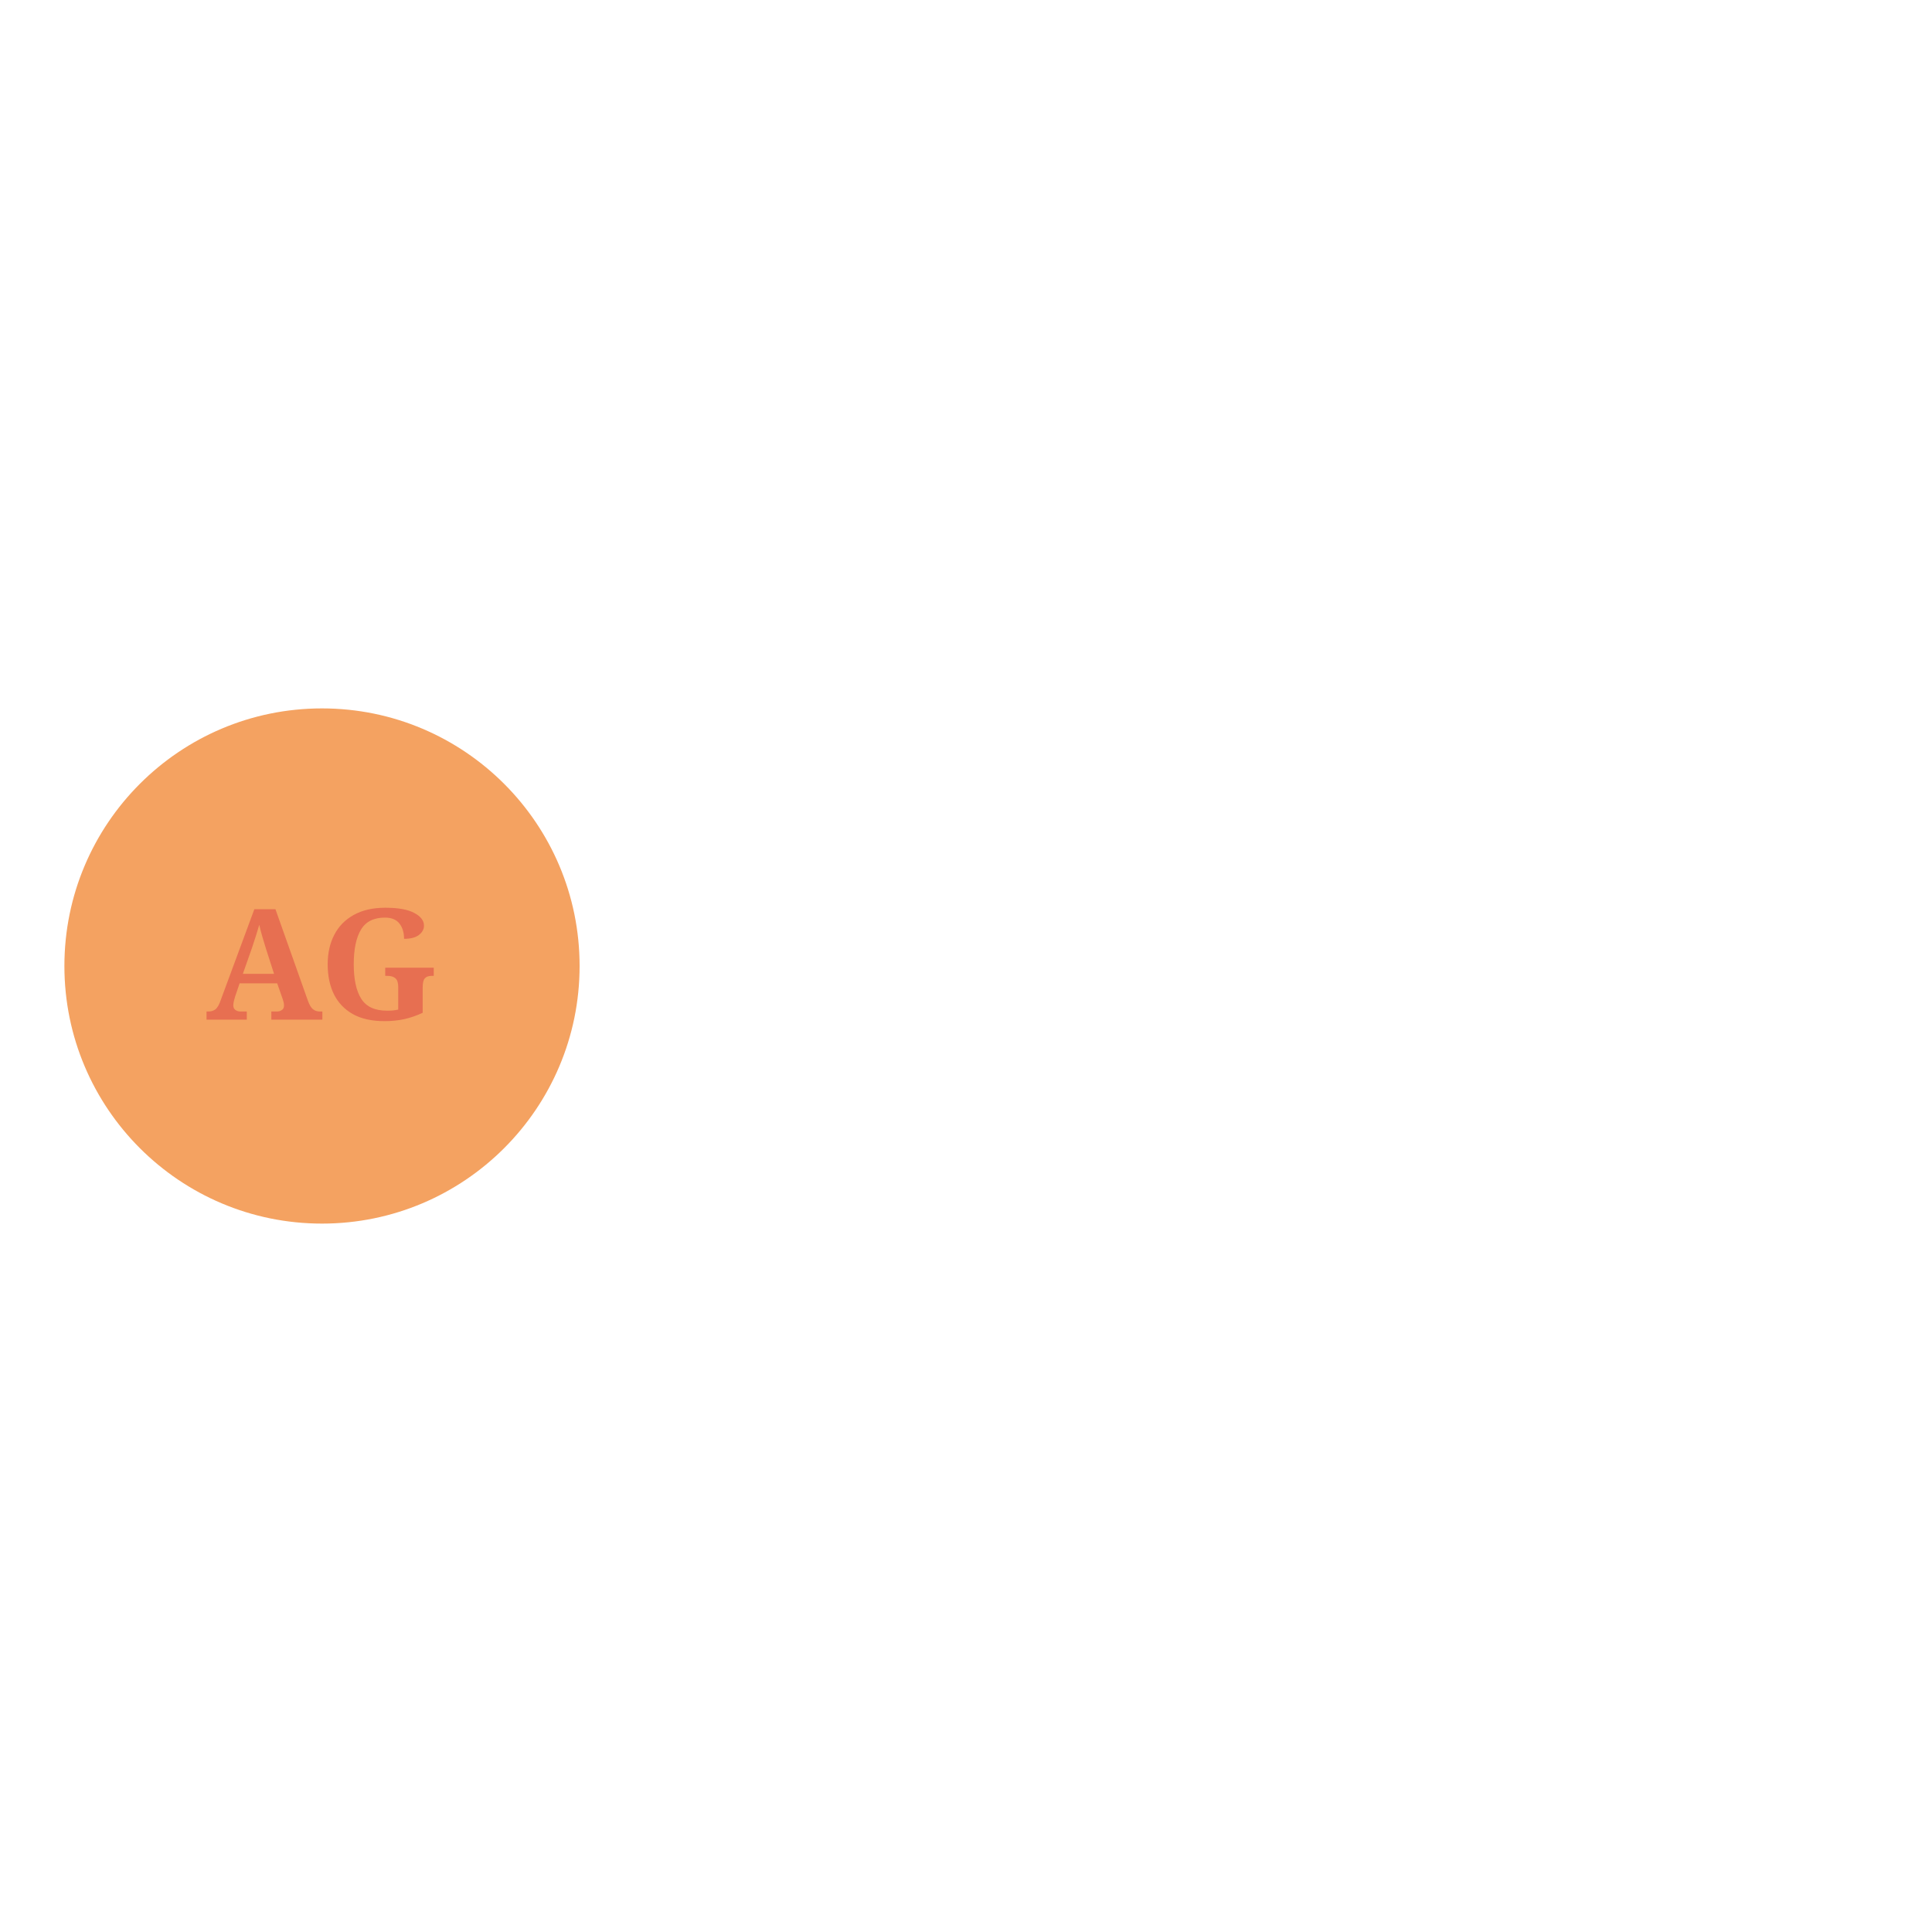
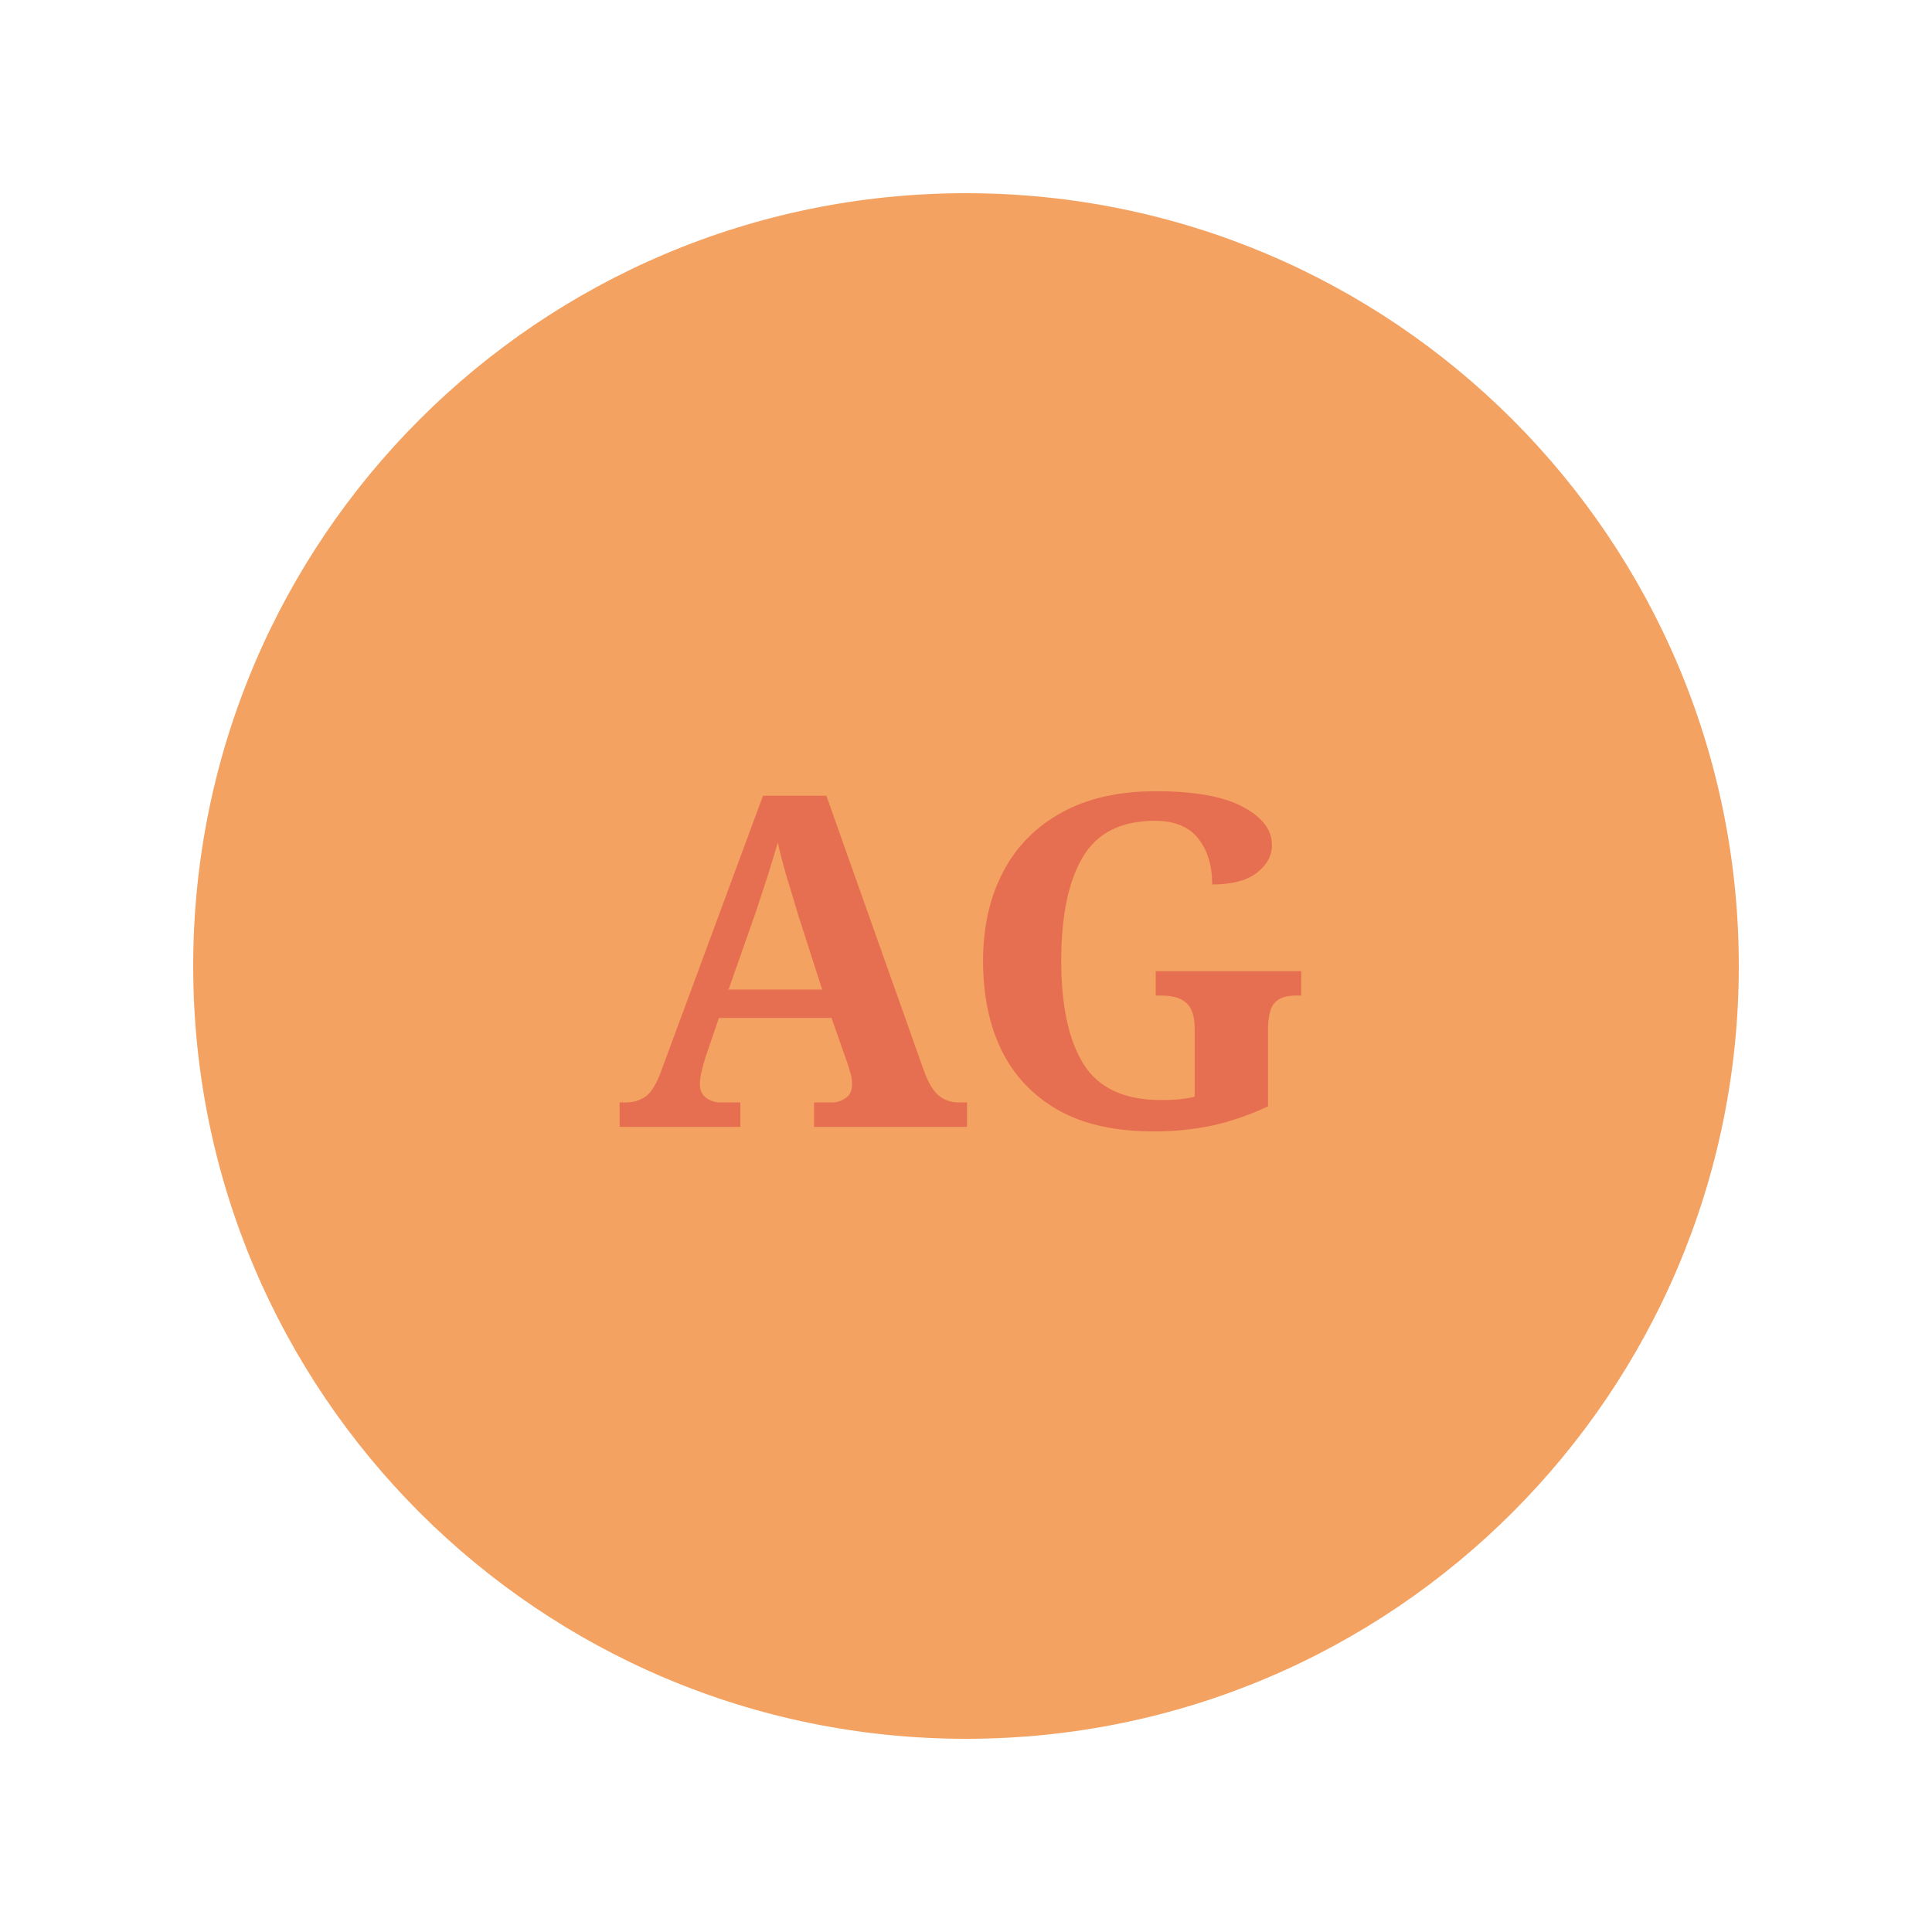
- <svg xmlns="http://www.w3.org/2000/svg" width="50" height="50" viewBox="0 0 300 100">
-   <style>
-     .circle { fill: #f4a261; }
-     .text { 
-       fill: #e76f51;
-       font-family: 'Playfair Display', serif;
-       font-size: 24px;
-       font-weight: bold;
-       text-anchor: middle;
-     }
-   </style>
-   <circle cx="50" cy="50" r="40" class="circle" />
-   <text x="50" y="50" class="text" dominant-baseline="middle" text-anchor="middle">AG</text>
+ <svg xmlns="http://www.w3.org/2000/svg" width="50" height="50" viewBox="0 0 100 100">
+   <circle cx="50" cy="50" r="40" fill="#f4a261" />
+   <text x="50" y="50" fill="#e76f51" font-family="'Playfair Display', serif" font-size="24" font-weight="bold" dominant-baseline="middle" text-anchor="middle">
+     AG
+   </text>
</svg>
